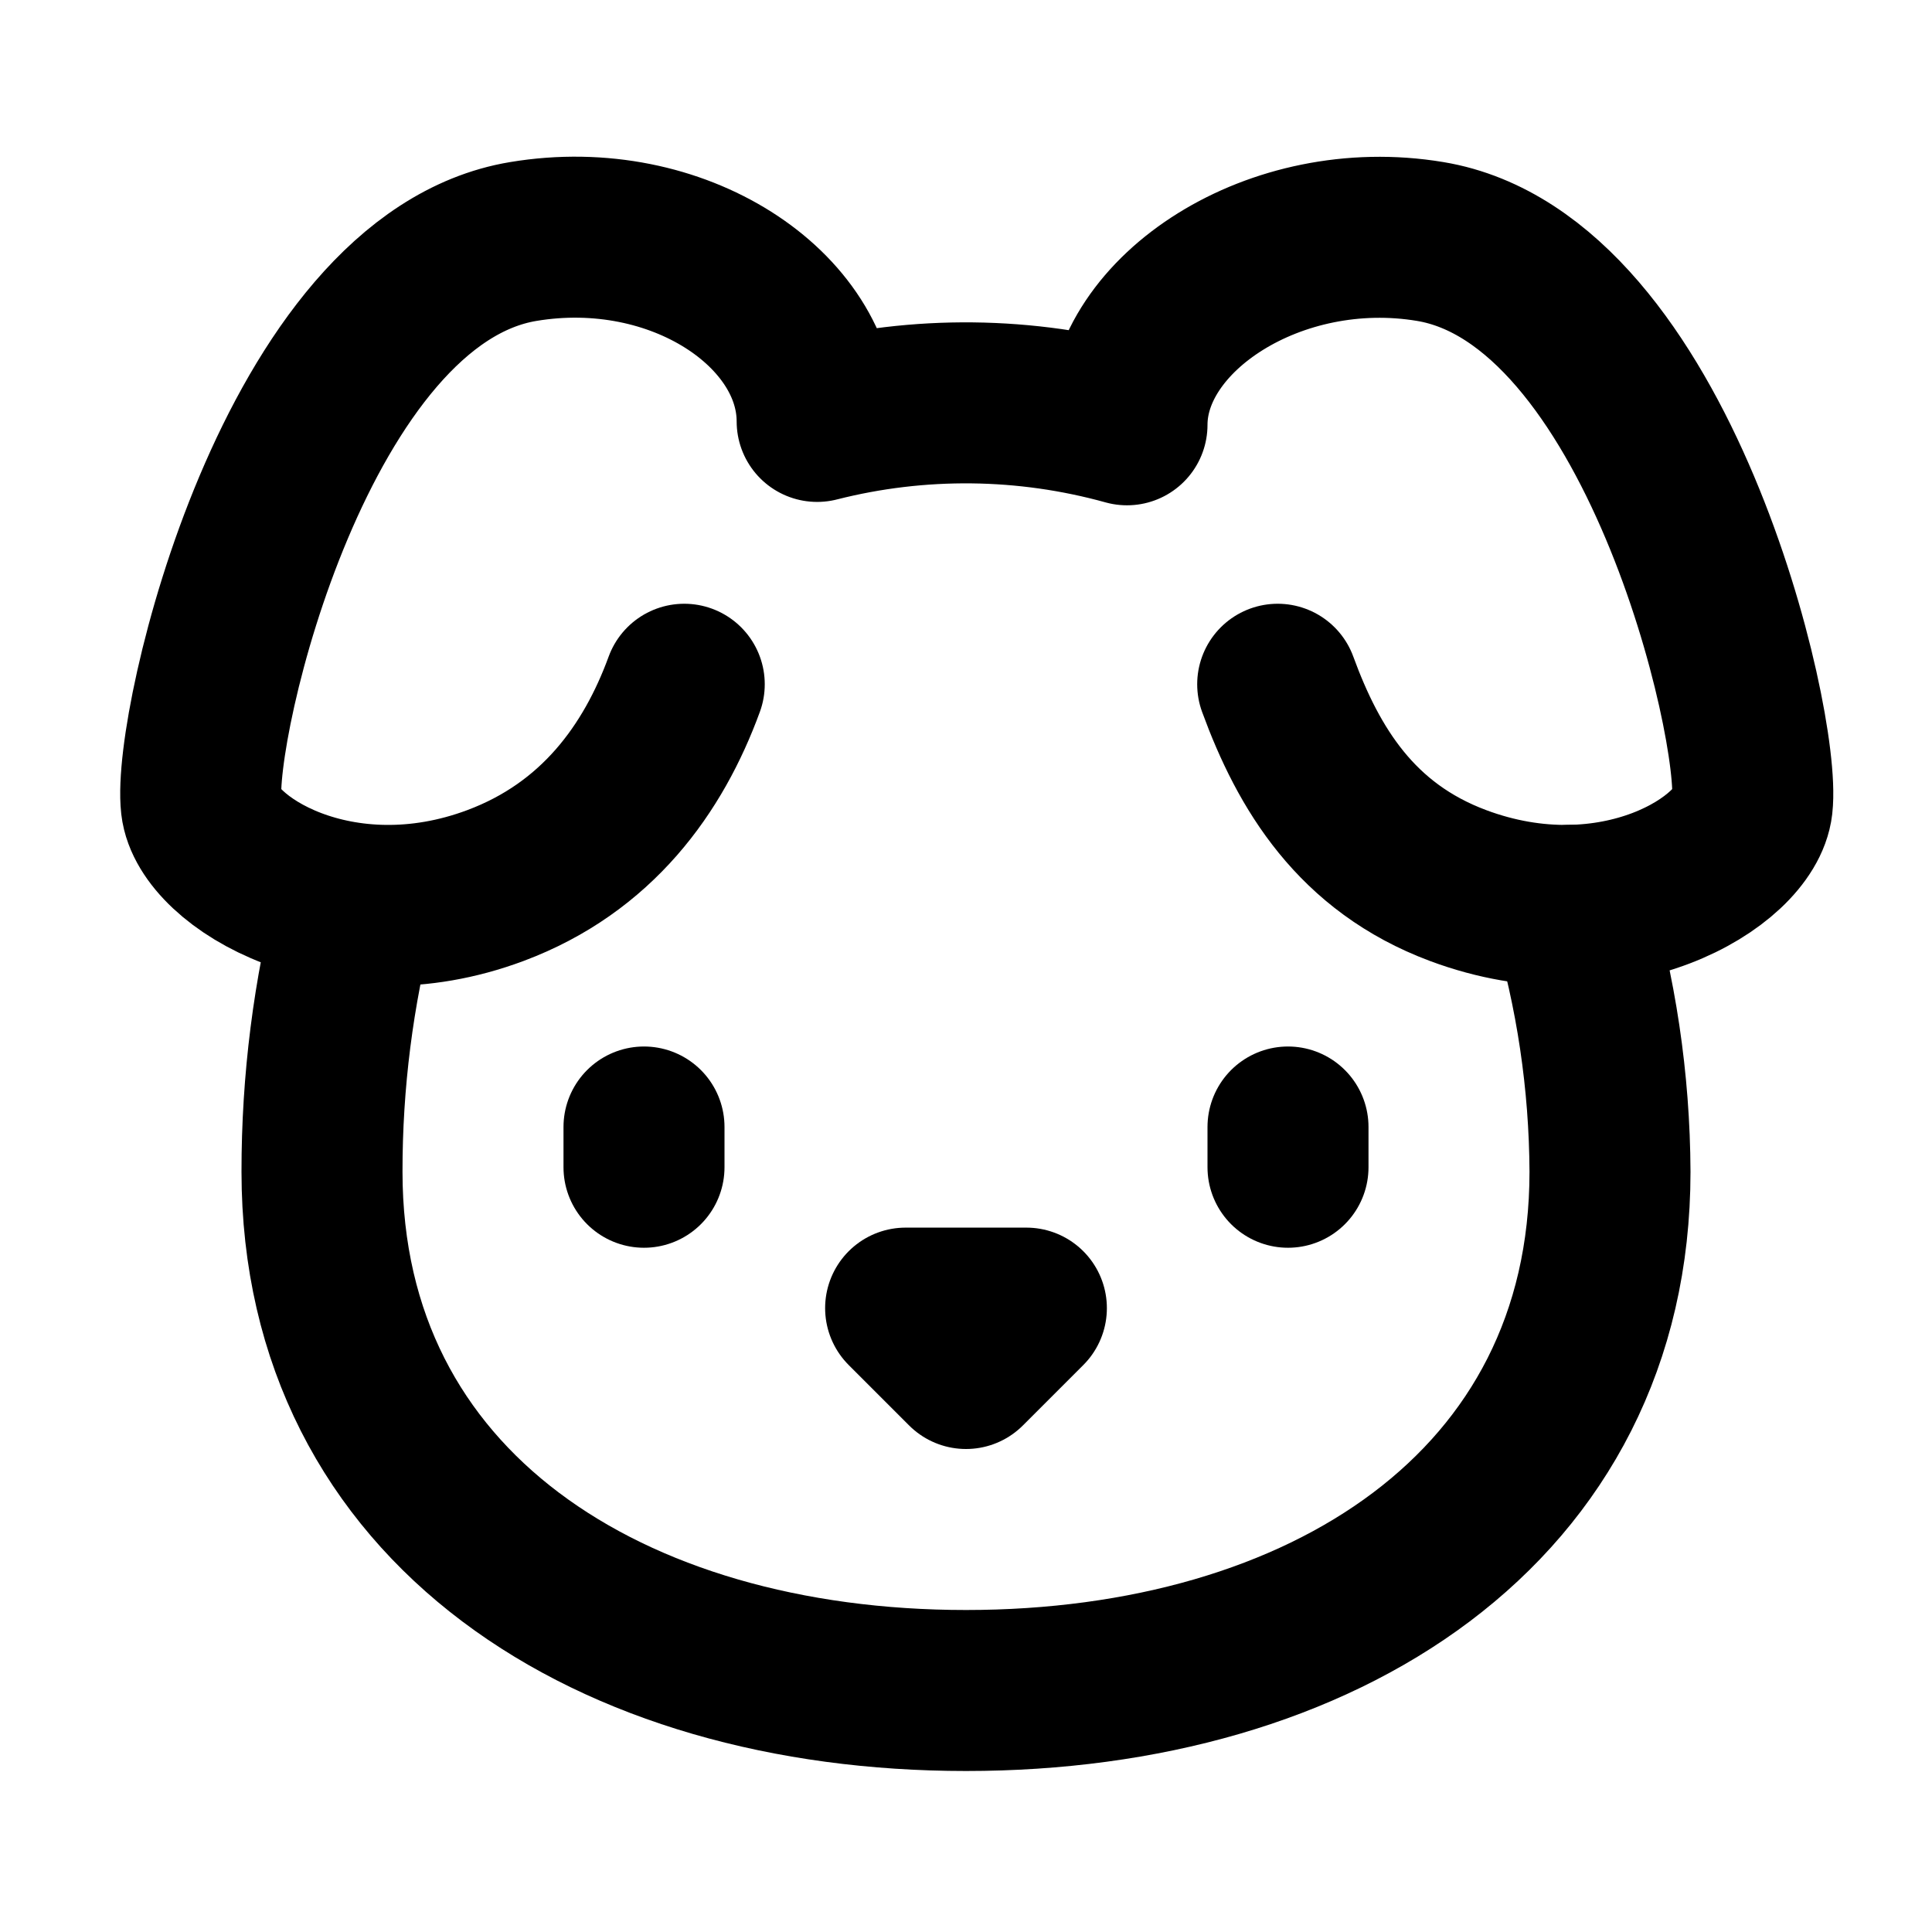
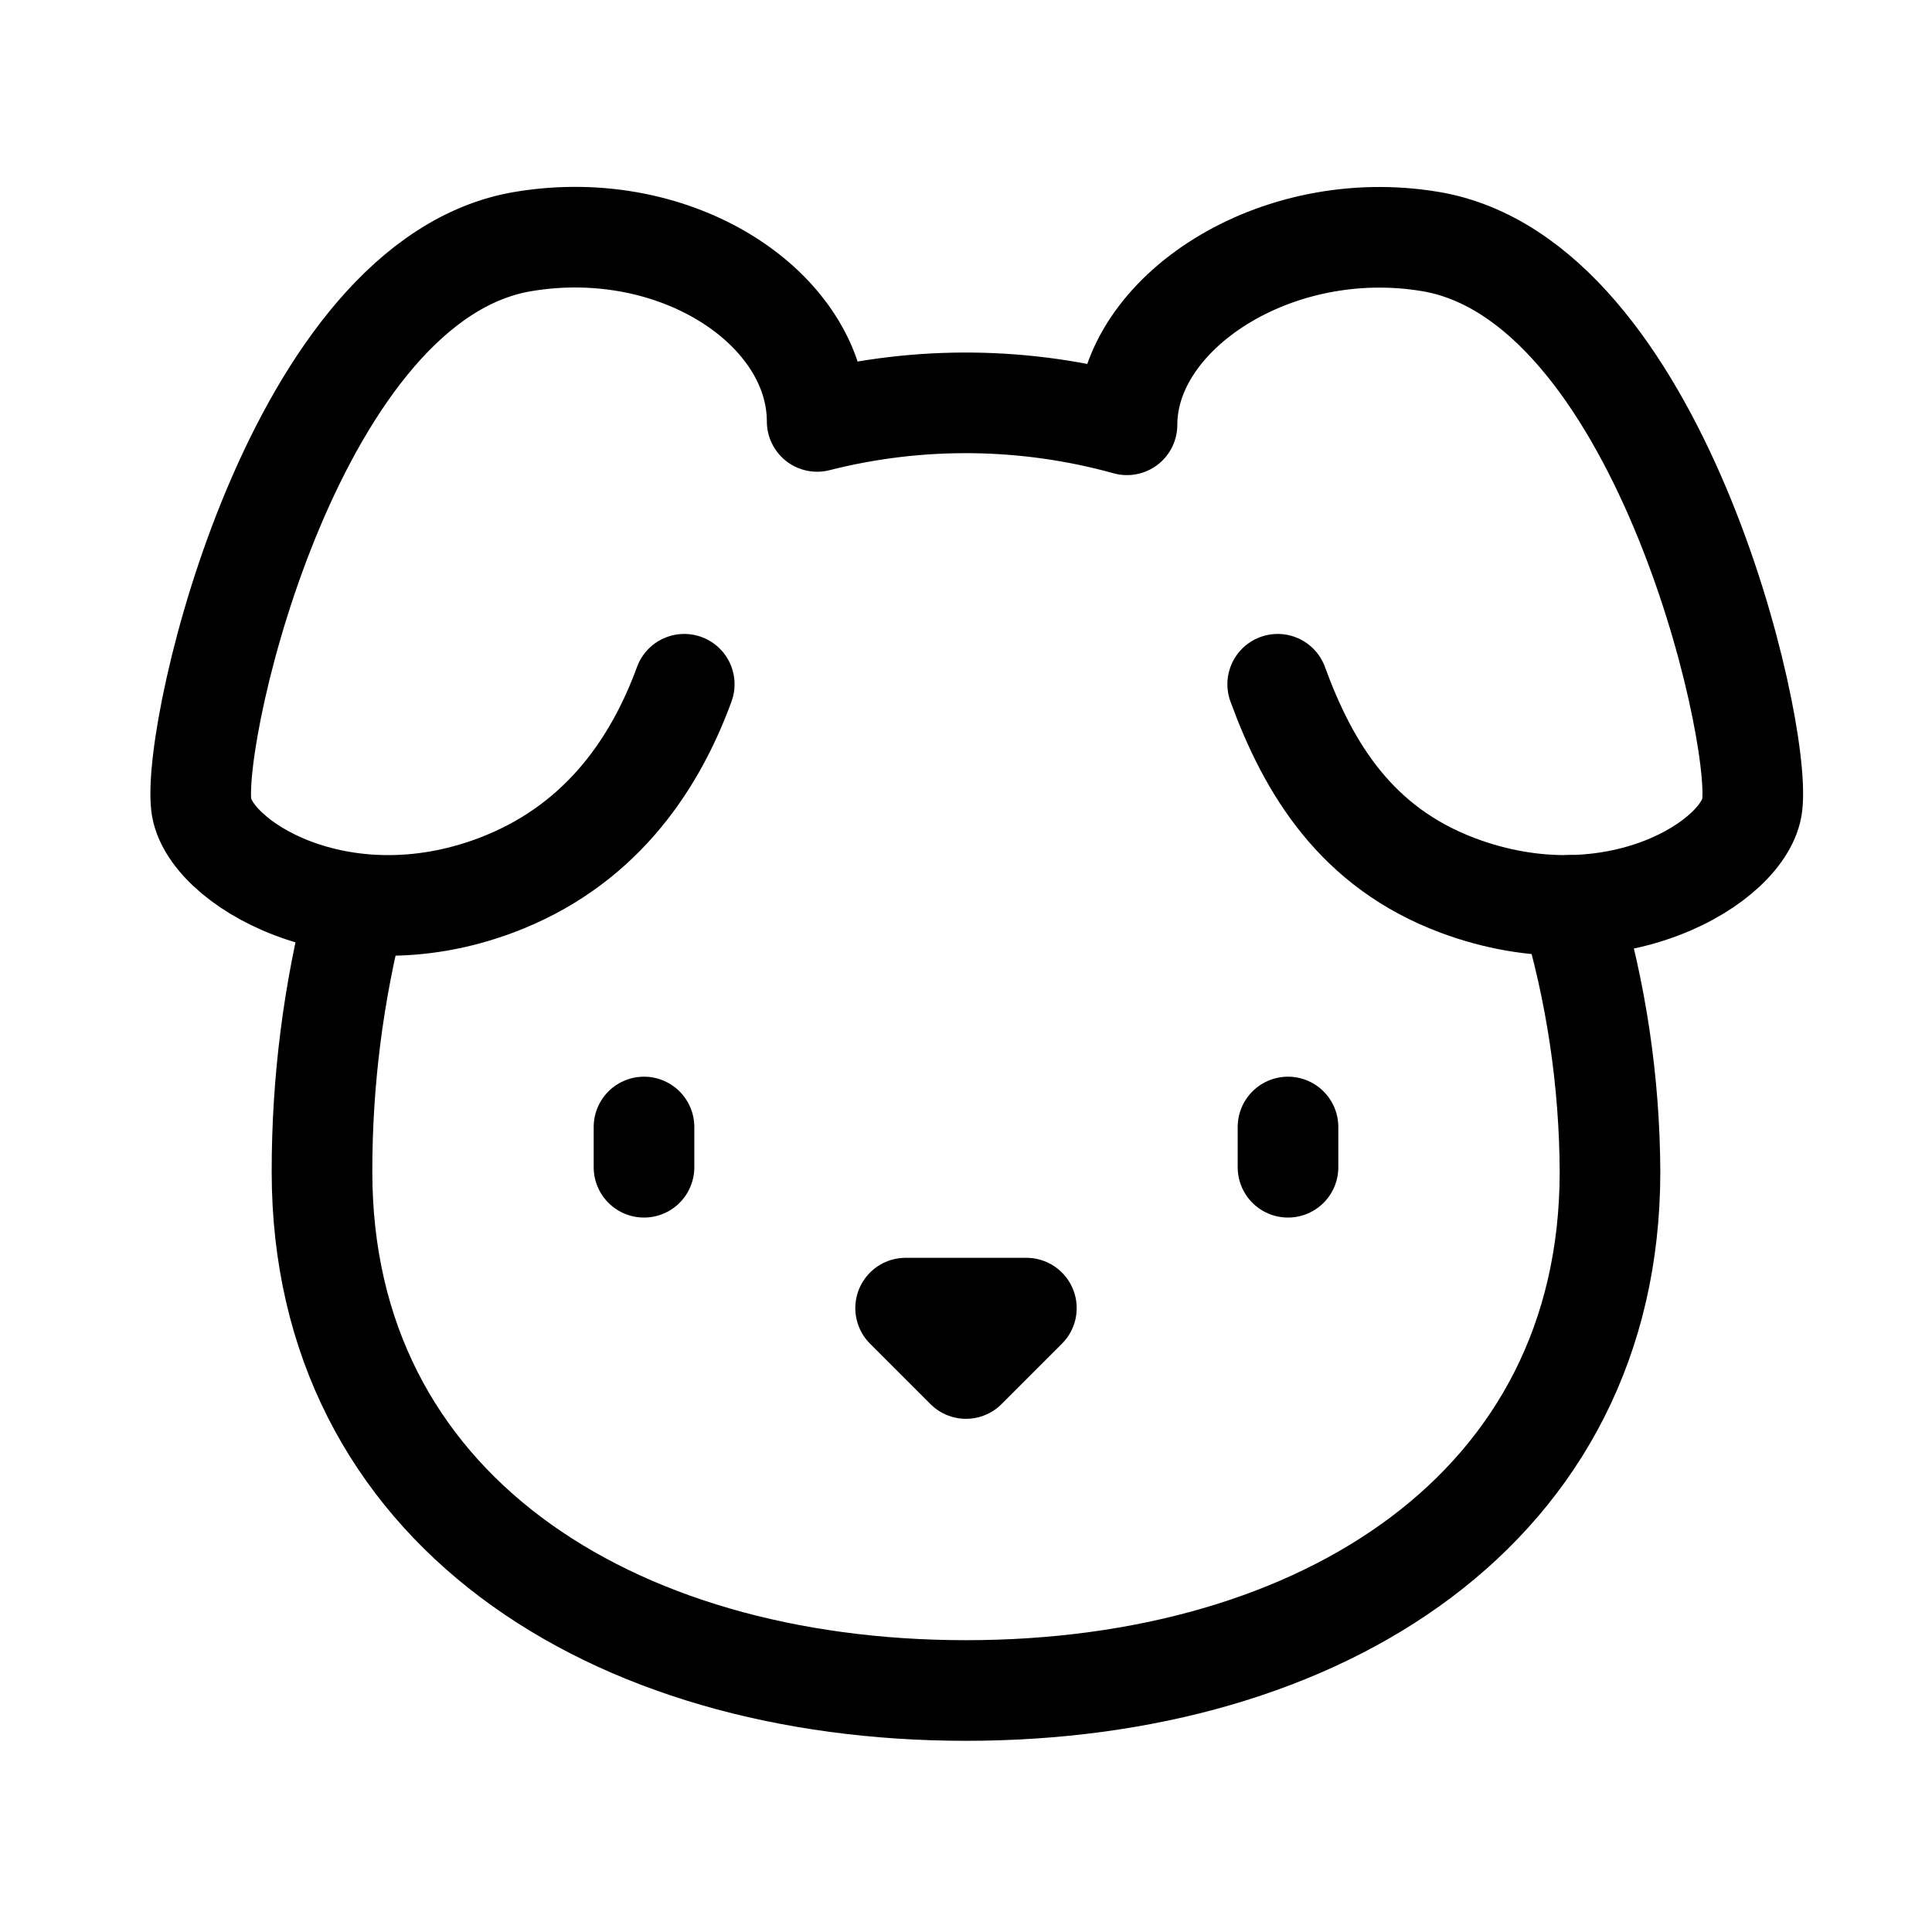
- <svg xmlns="http://www.w3.org/2000/svg" width="24" height="24" viewBox="0 0 24 24" fill="none" stroke="currentColor" stroke-width="2" stroke-linecap="round" stroke-linejoin="round" class="lucide lucide-dog">
+ <svg xmlns="http://www.w3.org/2000/svg" width="24" height="24" viewBox="0 0 24 24" fill="none" stroke="currentColor" stroke-width="1.25" stroke-linecap="round" stroke-linejoin="round" class="lucide lucide-dog">
  <path d="M11.25 16.25h1.5L12 17z" />
  <path d="M16 14v.5" />
  <path d="M4.42 11.247A13.152 13.152 0 0 0 4 14.556C4 18.728 7.582 21 12 21s8-2.272 8-6.444a11.702 11.702 0 0 0-.493-3.309" />
  <path d="M8 14v.5" />
  <path d="M8.5 8.5c-.384 1.05-1.083 2.028-2.344 2.5-1.931.722-3.576-.297-3.656-1-.113-.994 1.177-6.53 4-7 1.923-.321 3.651.845 3.651 2.235A7.497 7.497 0 0 1 14 5.277c0-1.39 1.844-2.598 3.767-2.277 2.823.47 4.113 6.006 4 7-.08.703-1.725 1.722-3.656 1-1.261-.472-1.855-1.45-2.239-2.5" />
</svg>
